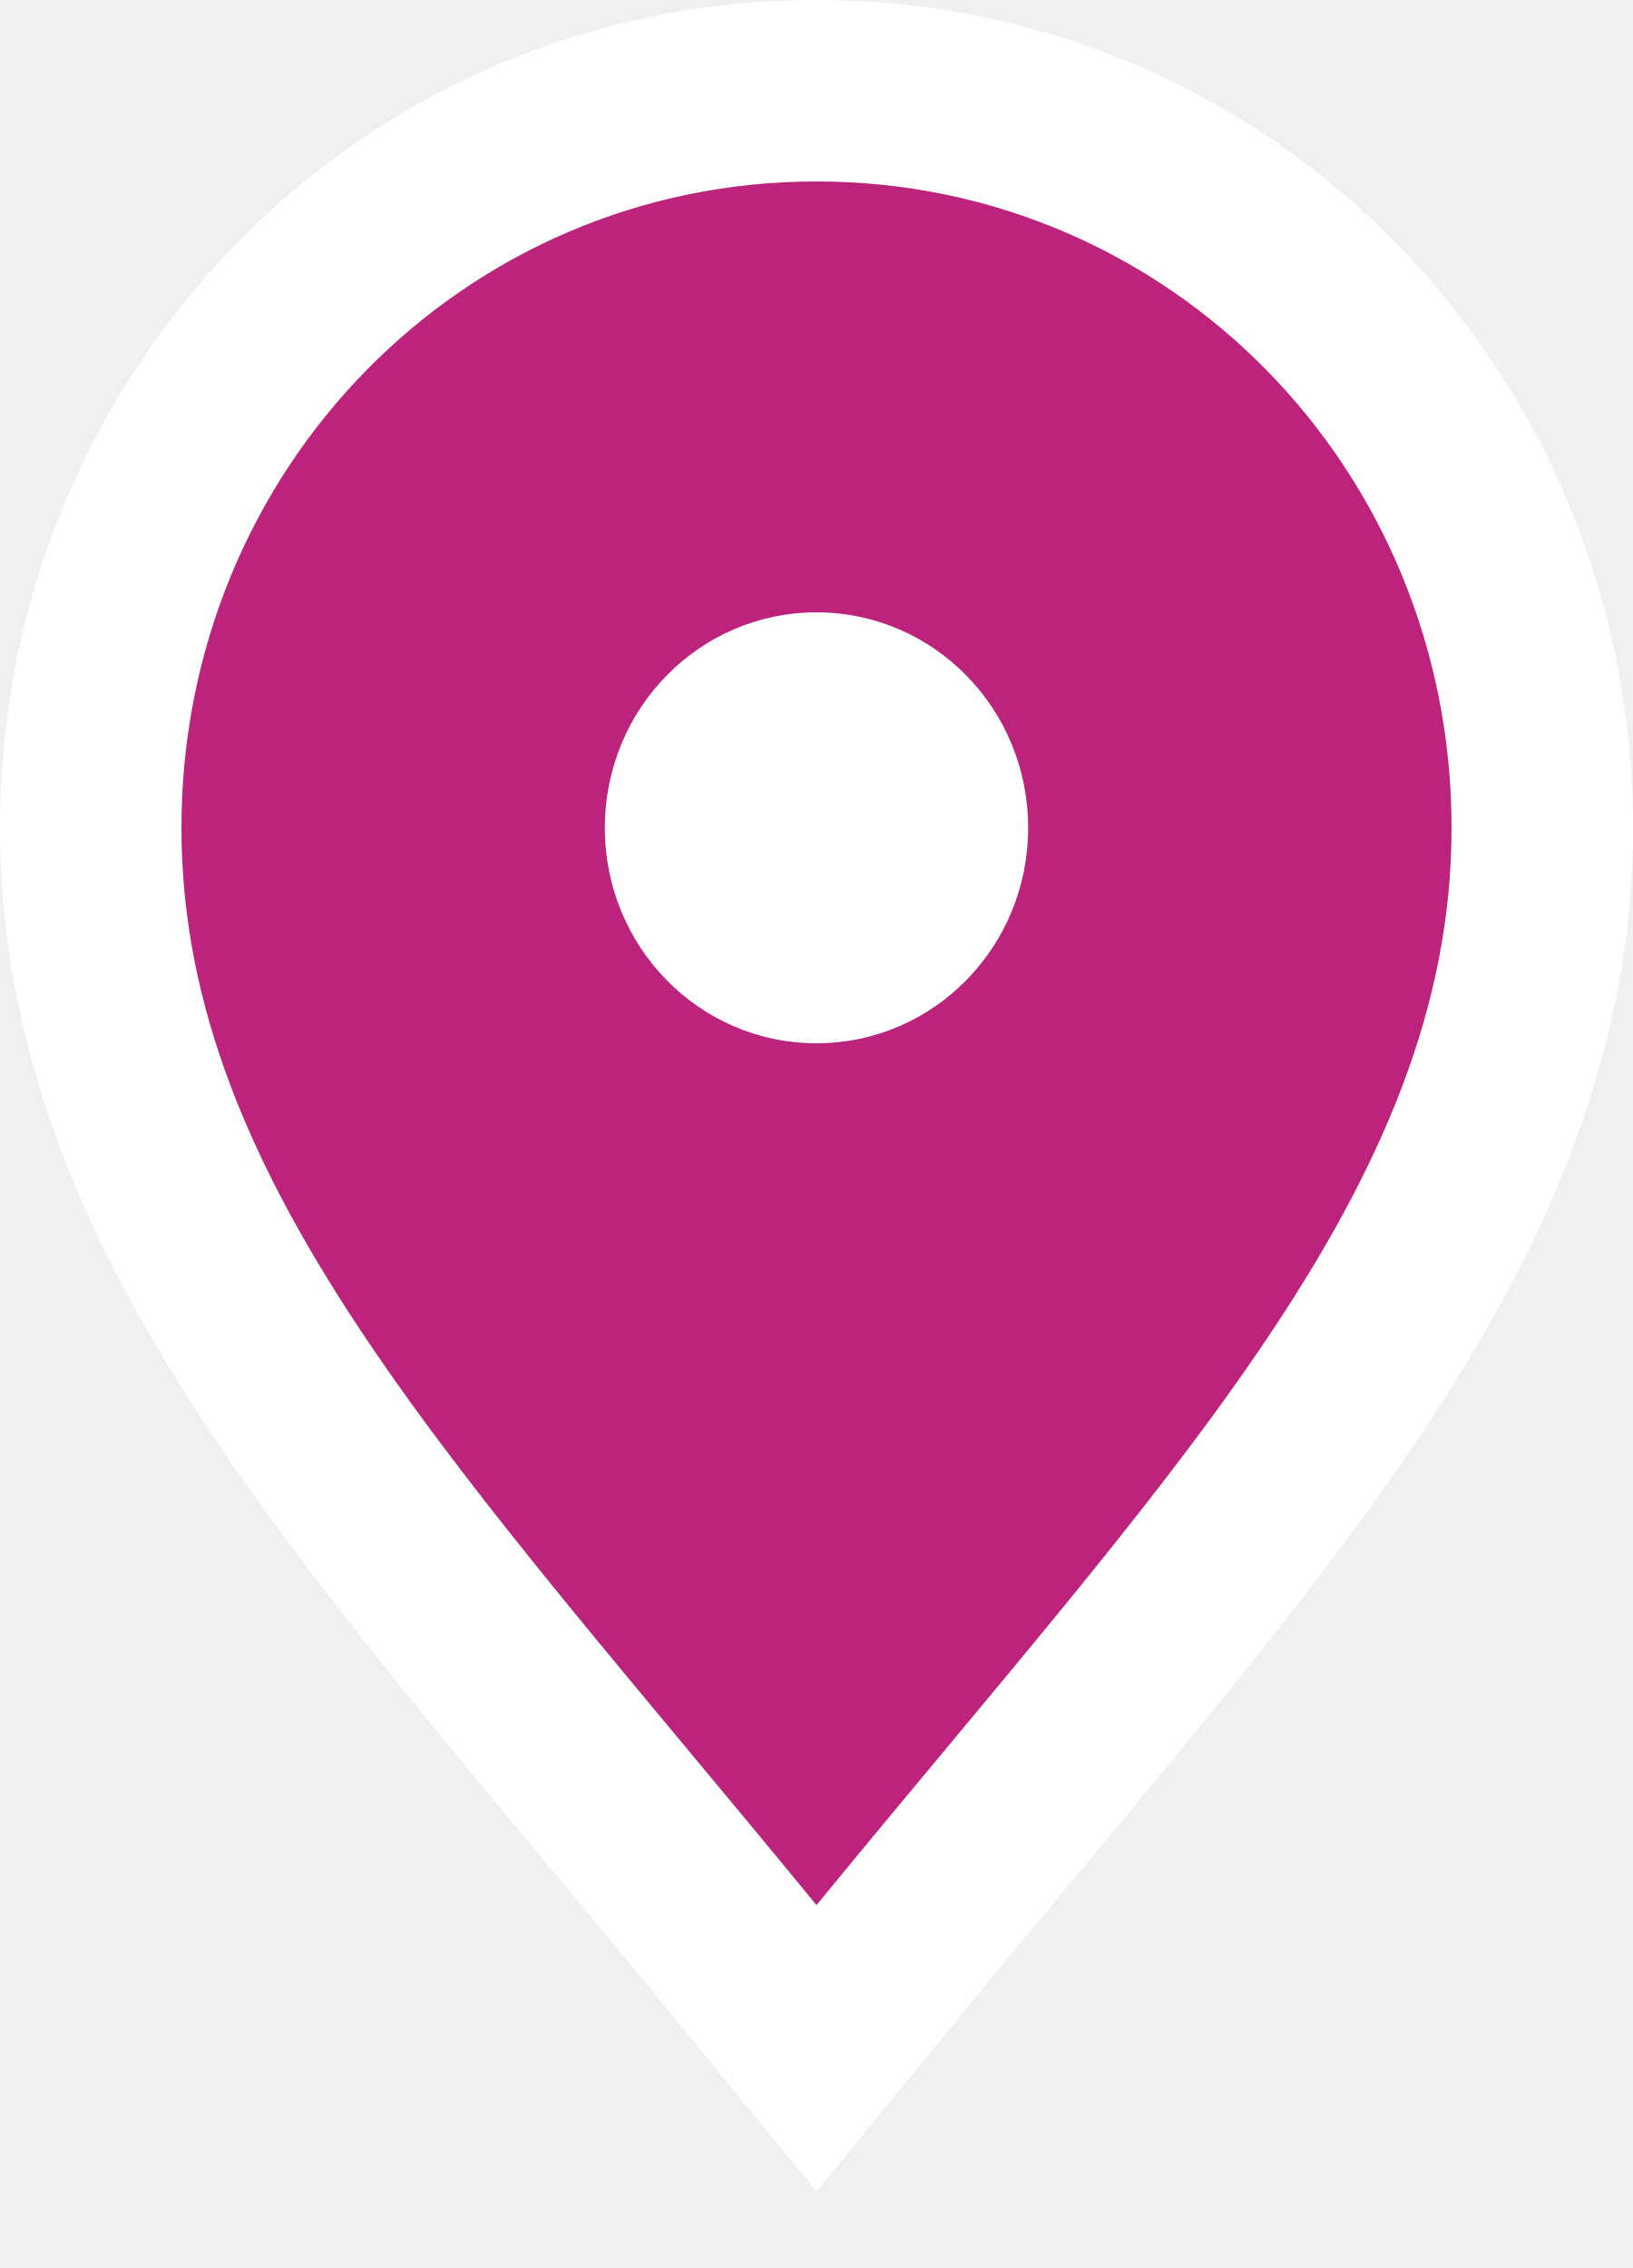
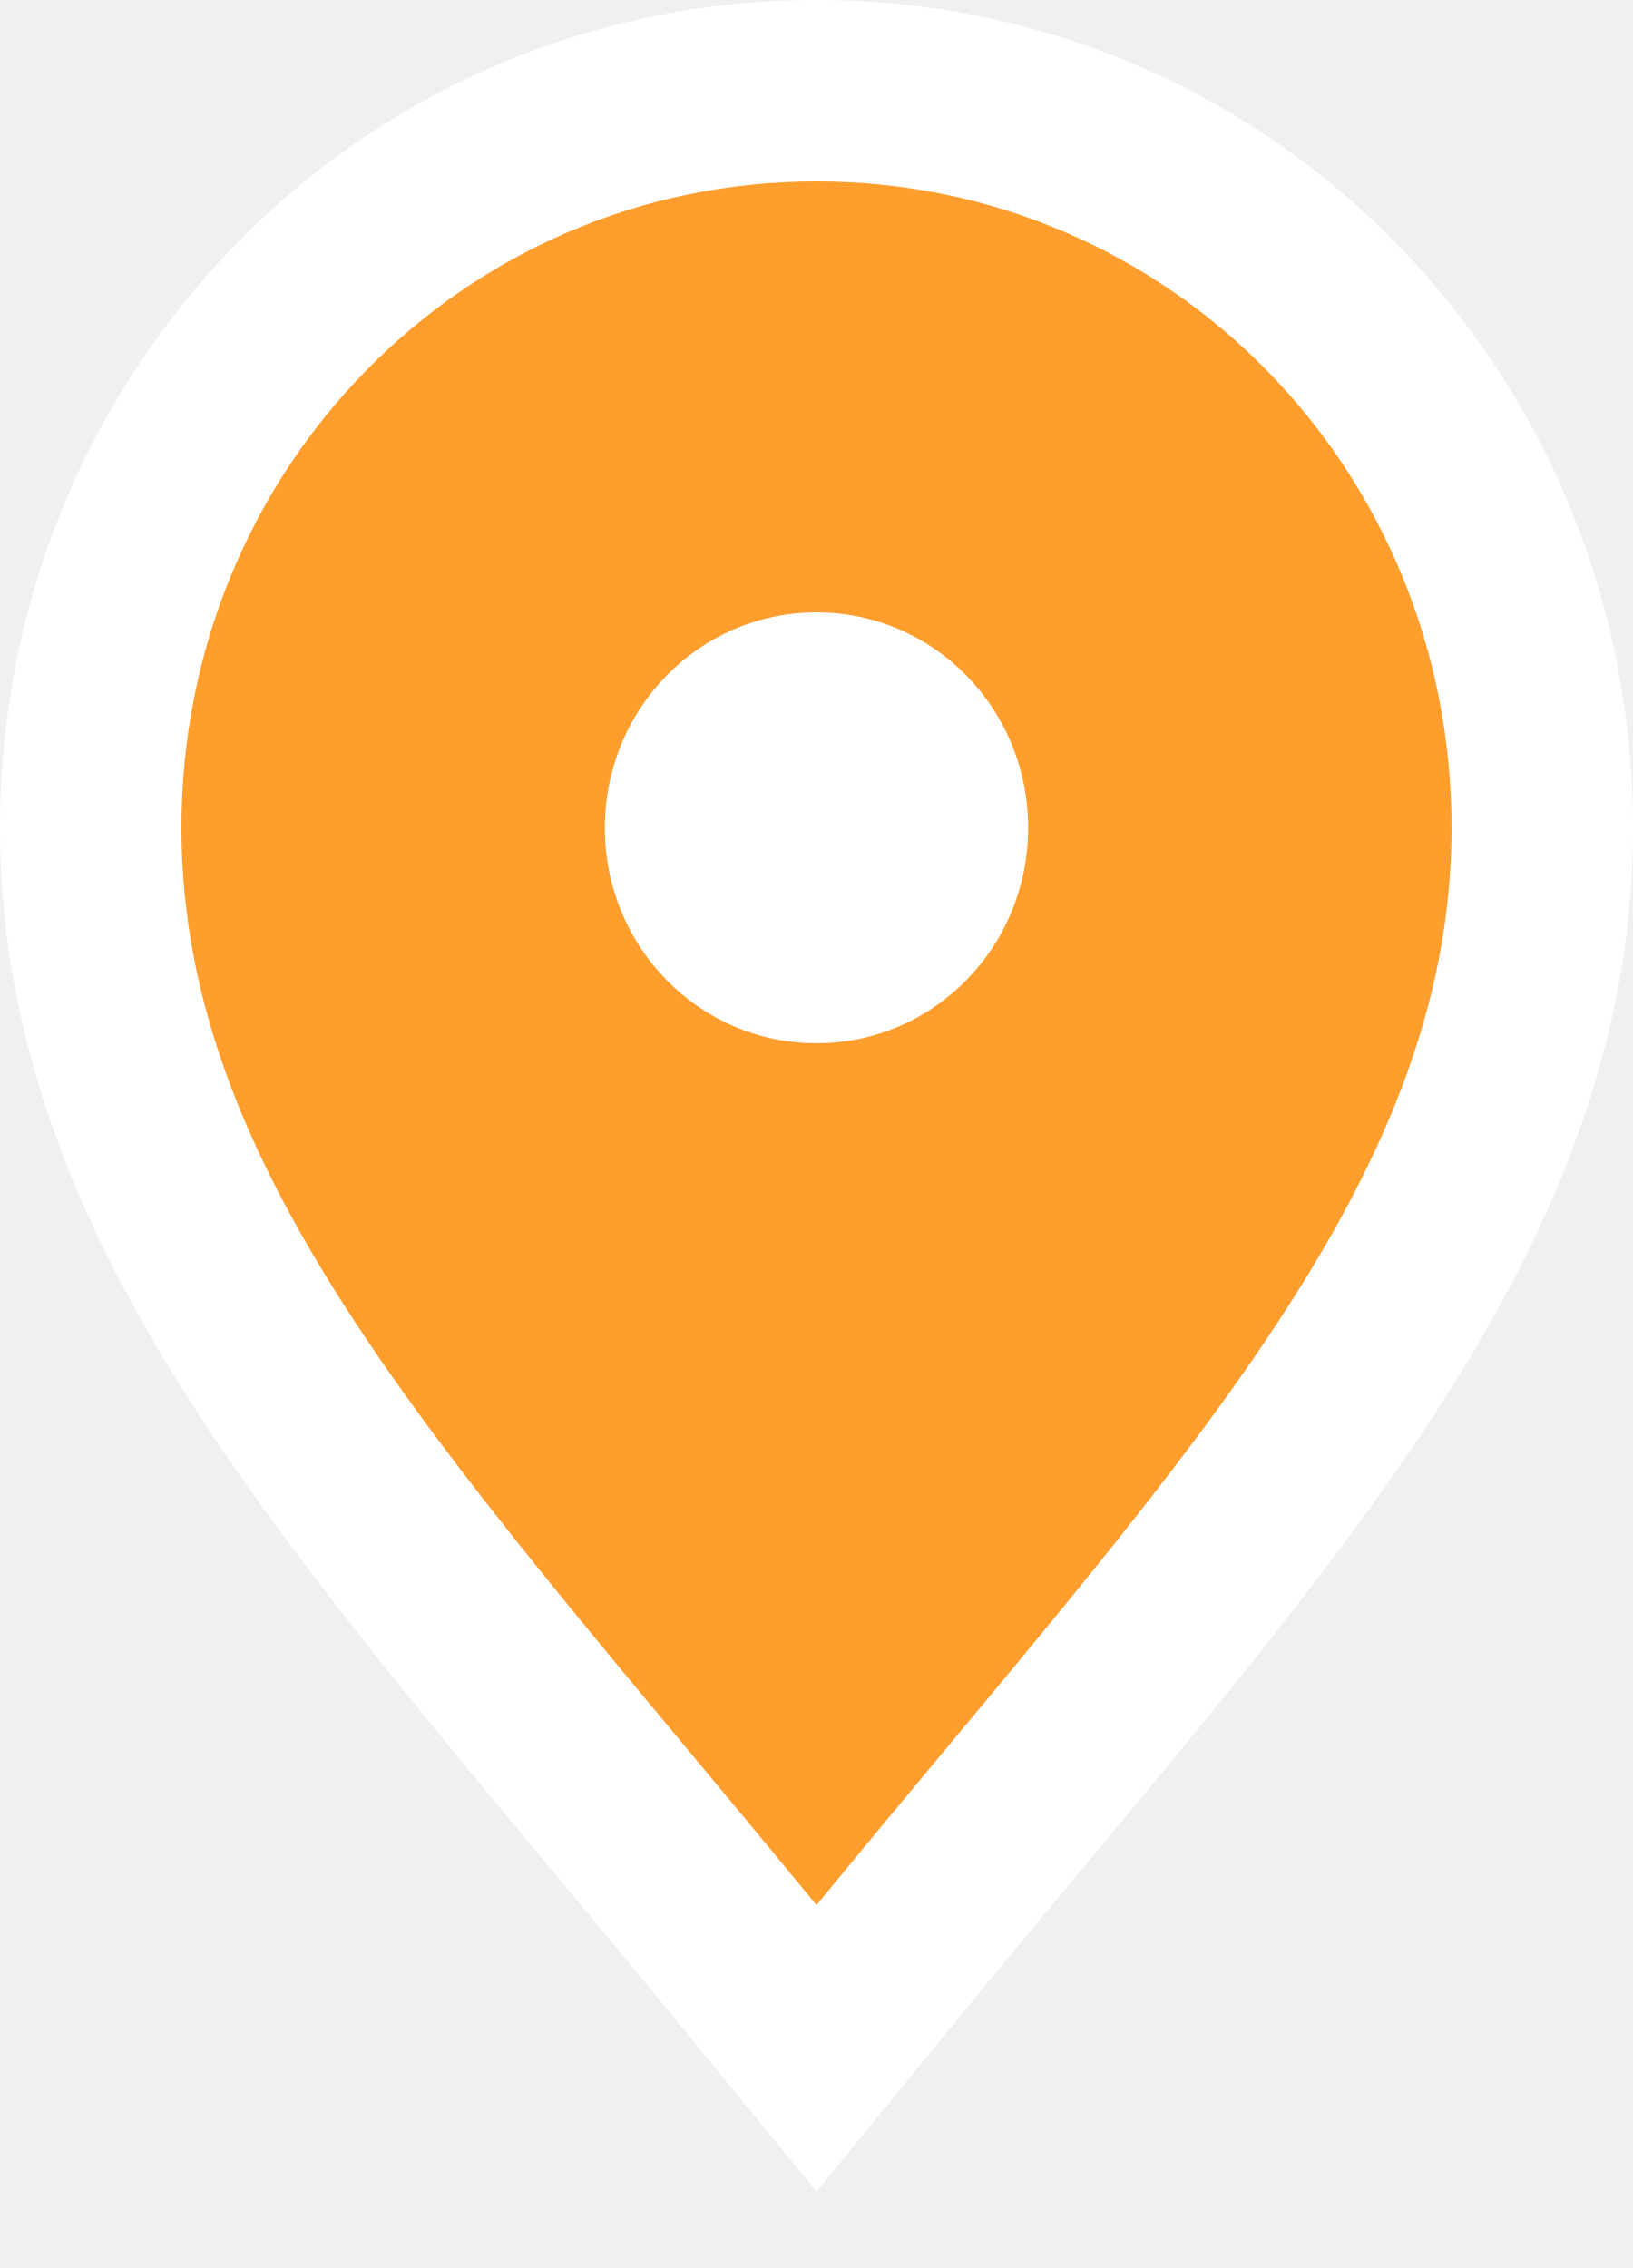
<svg xmlns="http://www.w3.org/2000/svg" width="18" height="25" viewBox="0 0 18 25" fill="none">
  <path fill-rule="evenodd" clip-rule="evenodd" d="M9 24.157L10.547 22.267C11.002 21.711 11.457 21.166 11.904 20.629C13.294 18.961 14.609 17.383 15.618 15.881C16.988 13.844 18 11.668 18 9.125C18 4.096 14.027 0 9 0C3.973 0 0 4.096 0 9.125C0 11.668 1.012 13.844 2.382 15.881C3.391 17.383 4.706 18.961 6.096 20.629C6.543 21.166 6.998 21.711 7.452 22.267L9 24.157Z" fill="white" />
-   <path d="M9 2C5.111 2 2 5.167 2 9.125C2 13.083 5.111 16.25 9 21C12.889 16.25 16 13.083 16 9.125C16 5.167 12.889 2 9 2ZM9 6.75C10.291 6.75 11.333 7.811 11.333 9.125C11.333 10.439 10.291 11.5 9 11.5C7.709 11.5 6.667 10.439 6.667 9.125C6.667 7.811 7.709 6.75 9 6.75Z" fill="#bc237d" />
+   <path d="M9 2C5.111 2 2 5.167 2 9.125C2 13.083 5.111 16.25 9 21C12.889 16.25 16 13.083 16 9.125C16 5.167 12.889 2 9 2ZM9 6.75C10.291 6.75 11.333 7.811 11.333 9.125C11.333 10.439 10.291 11.5 9 11.5C7.709 11.5 6.667 10.439 6.667 9.125C6.667 7.811 7.709 6.75 9 6.75Z" fill="#FF9E2C" />
</svg>
